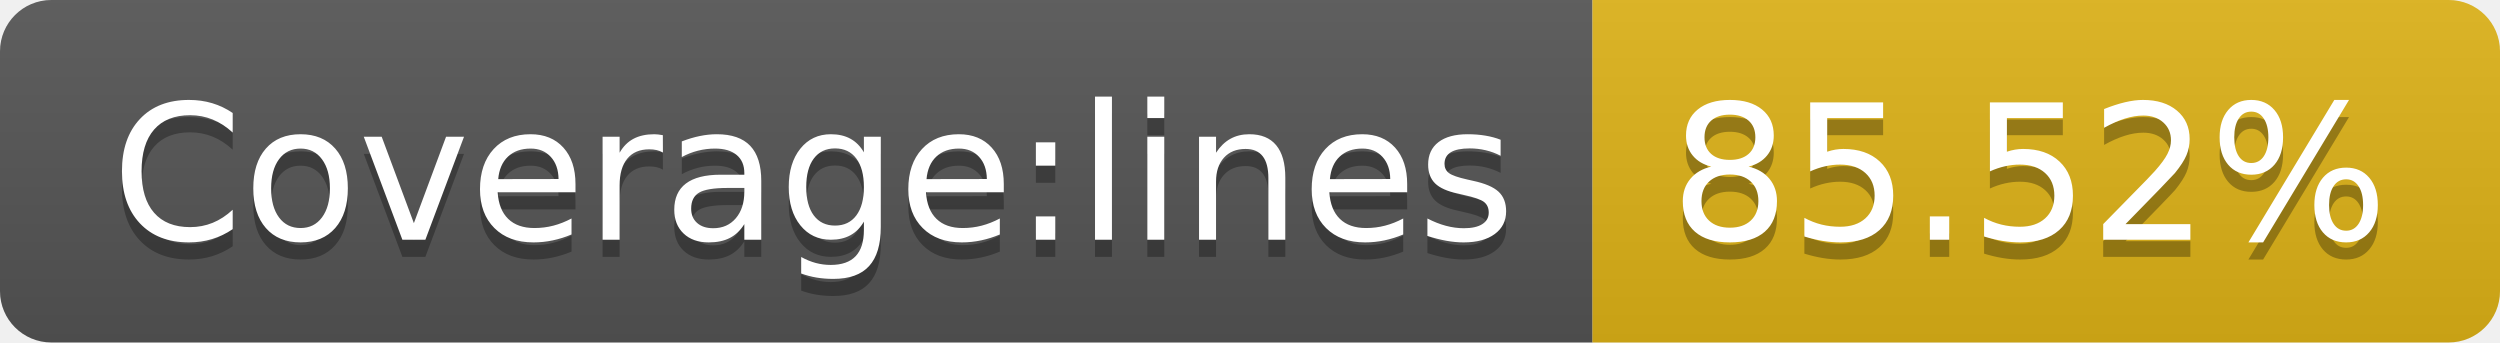
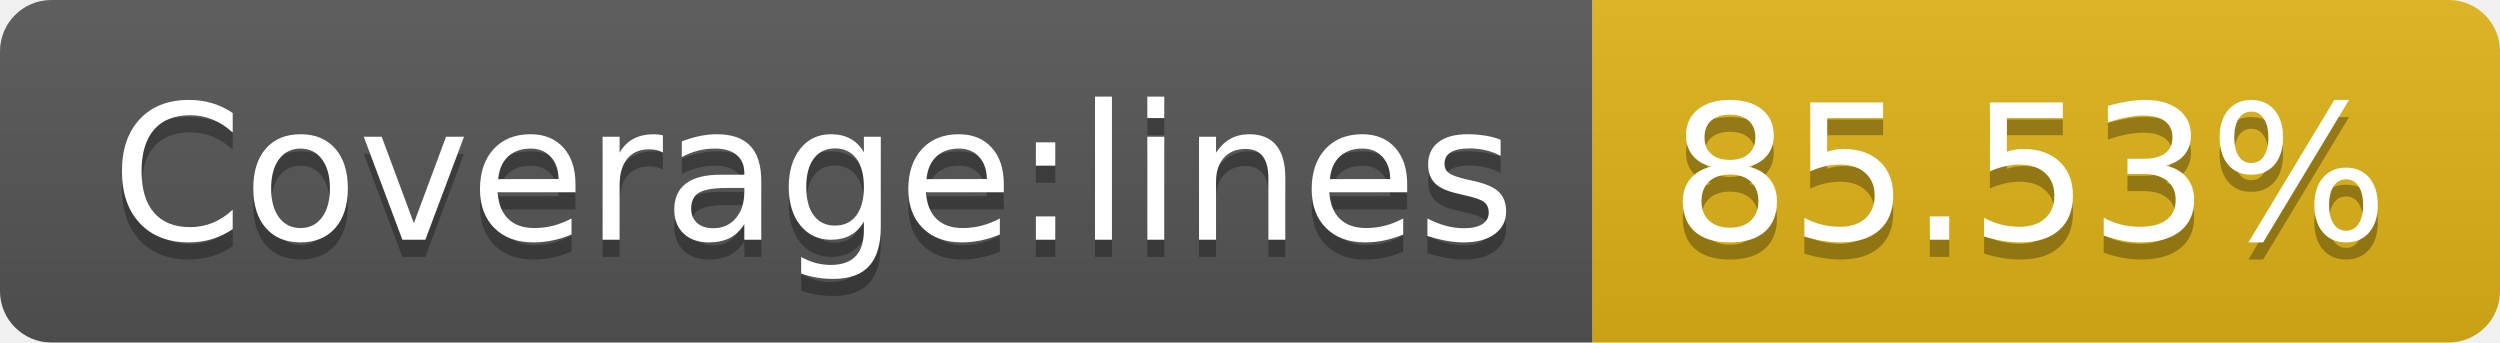
<svg xmlns="http://www.w3.org/2000/svg" width="146" height="20">
  <linearGradient id="s" x2="0" y2="100%">
    <stop offset="0" stop-color="#bbb" stop-opacity=".1" />
    <stop offset="1" stop-opacity=".1" />
  </linearGradient>
  <clipPath id="r">
    <rect width="146" height="20" rx="3" fill="#fff" />
  </clipPath>
  <g clip-path="url(#r)">
    <rect width="93" height="20" fill="#555" />
    <rect x="93" width="53" height="20" fill="#dfb317" />
    <rect width="146" height="20" fill="url(#s)" />
  </g>
-   <g fill="#fff" text-anchor="middle" font-family="DejaVu Sans,Verdana,Geneva,sans-serif" font-size="110">
+   <g fill="#fff" text-anchor="middle" font-family="Verdana,Geneva,DejaVu Sans,sans-serif" text-rendering="geometricPrecision" font-size="110">
    <text x="475" y="150" fill="#010101" fill-opacity=".3" transform="scale(.1)" textLength="830">Coverage:lines</text>
    <text x="475" y="140" transform="scale(.1)" textLength="830">Coverage:lines</text>
-     <text x="1185" y="150" fill="#010101" fill-opacity=".3" transform="scale(.1)" textLength="430">85.52%</text>
-     <text x="1185" y="140" transform="scale(.1)" textLength="430">85.52%</text>
+     <text x="1185" y="150" fill="#010101" fill-opacity=".3" transform="scale(.1)" textLength="430">85.53%</text>
+     <text x="1185" y="140" transform="scale(.1)" textLength="430">85.53%</text>
  </g>
</svg>
